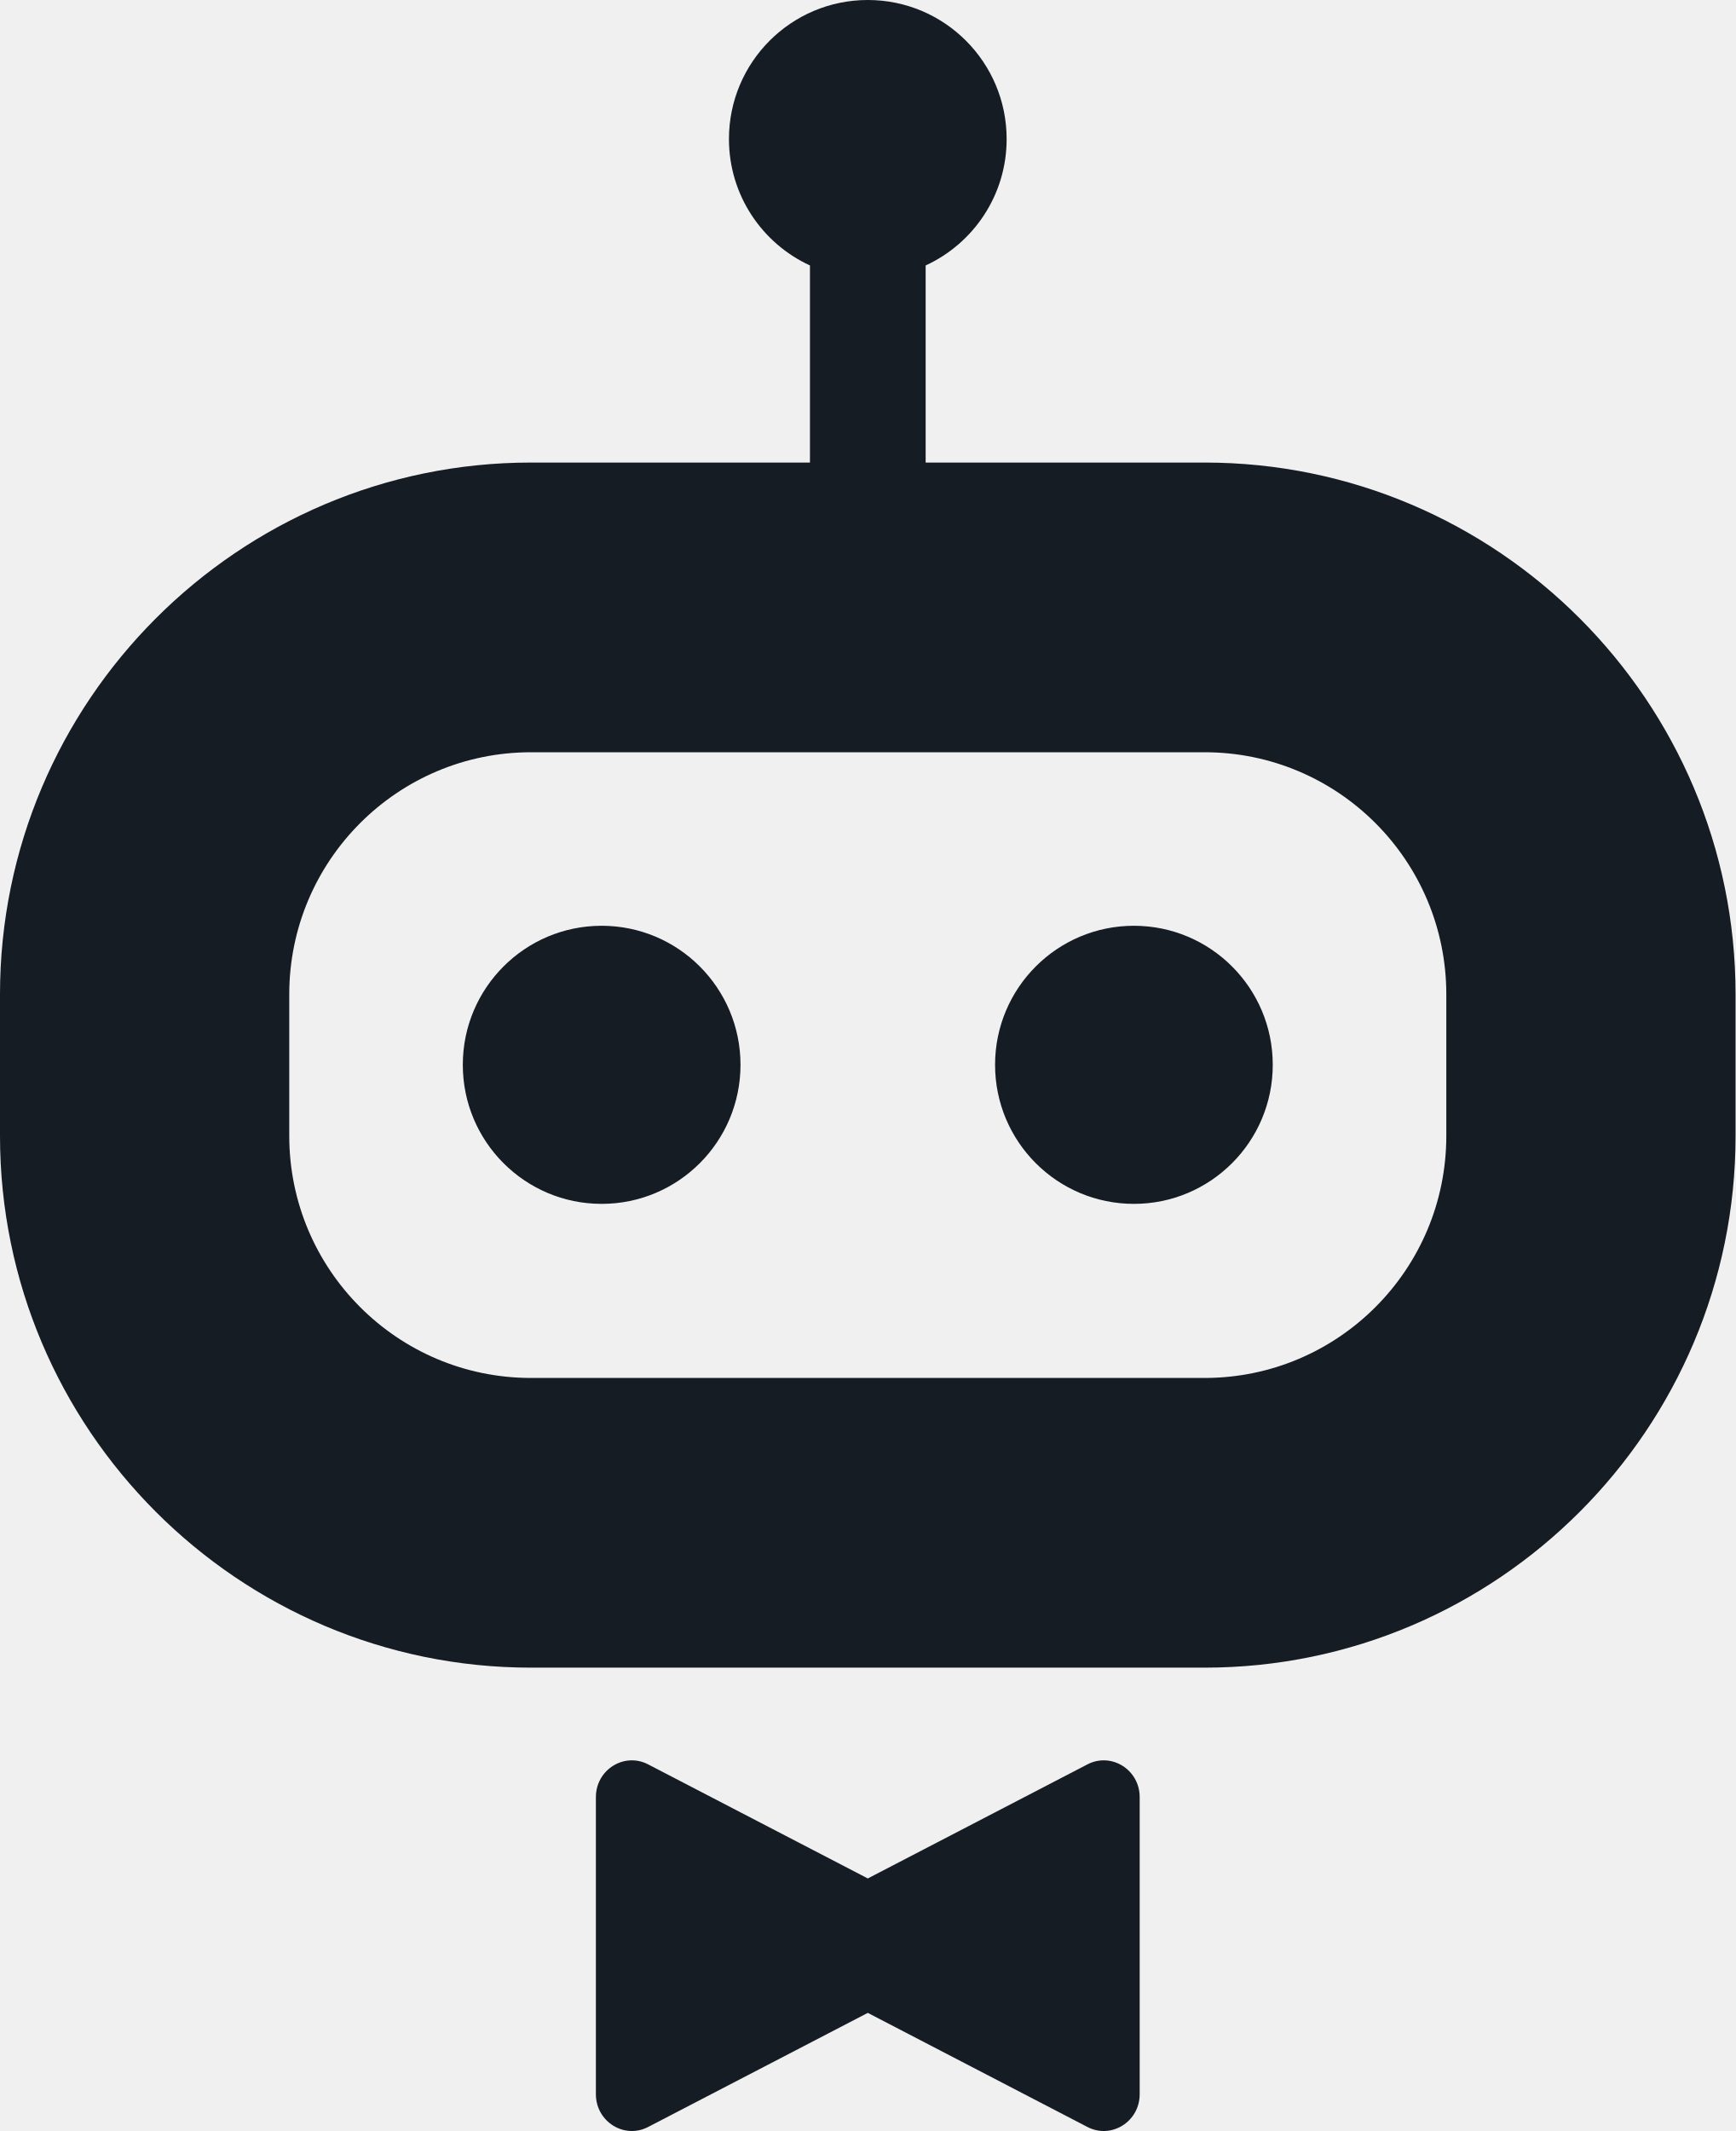
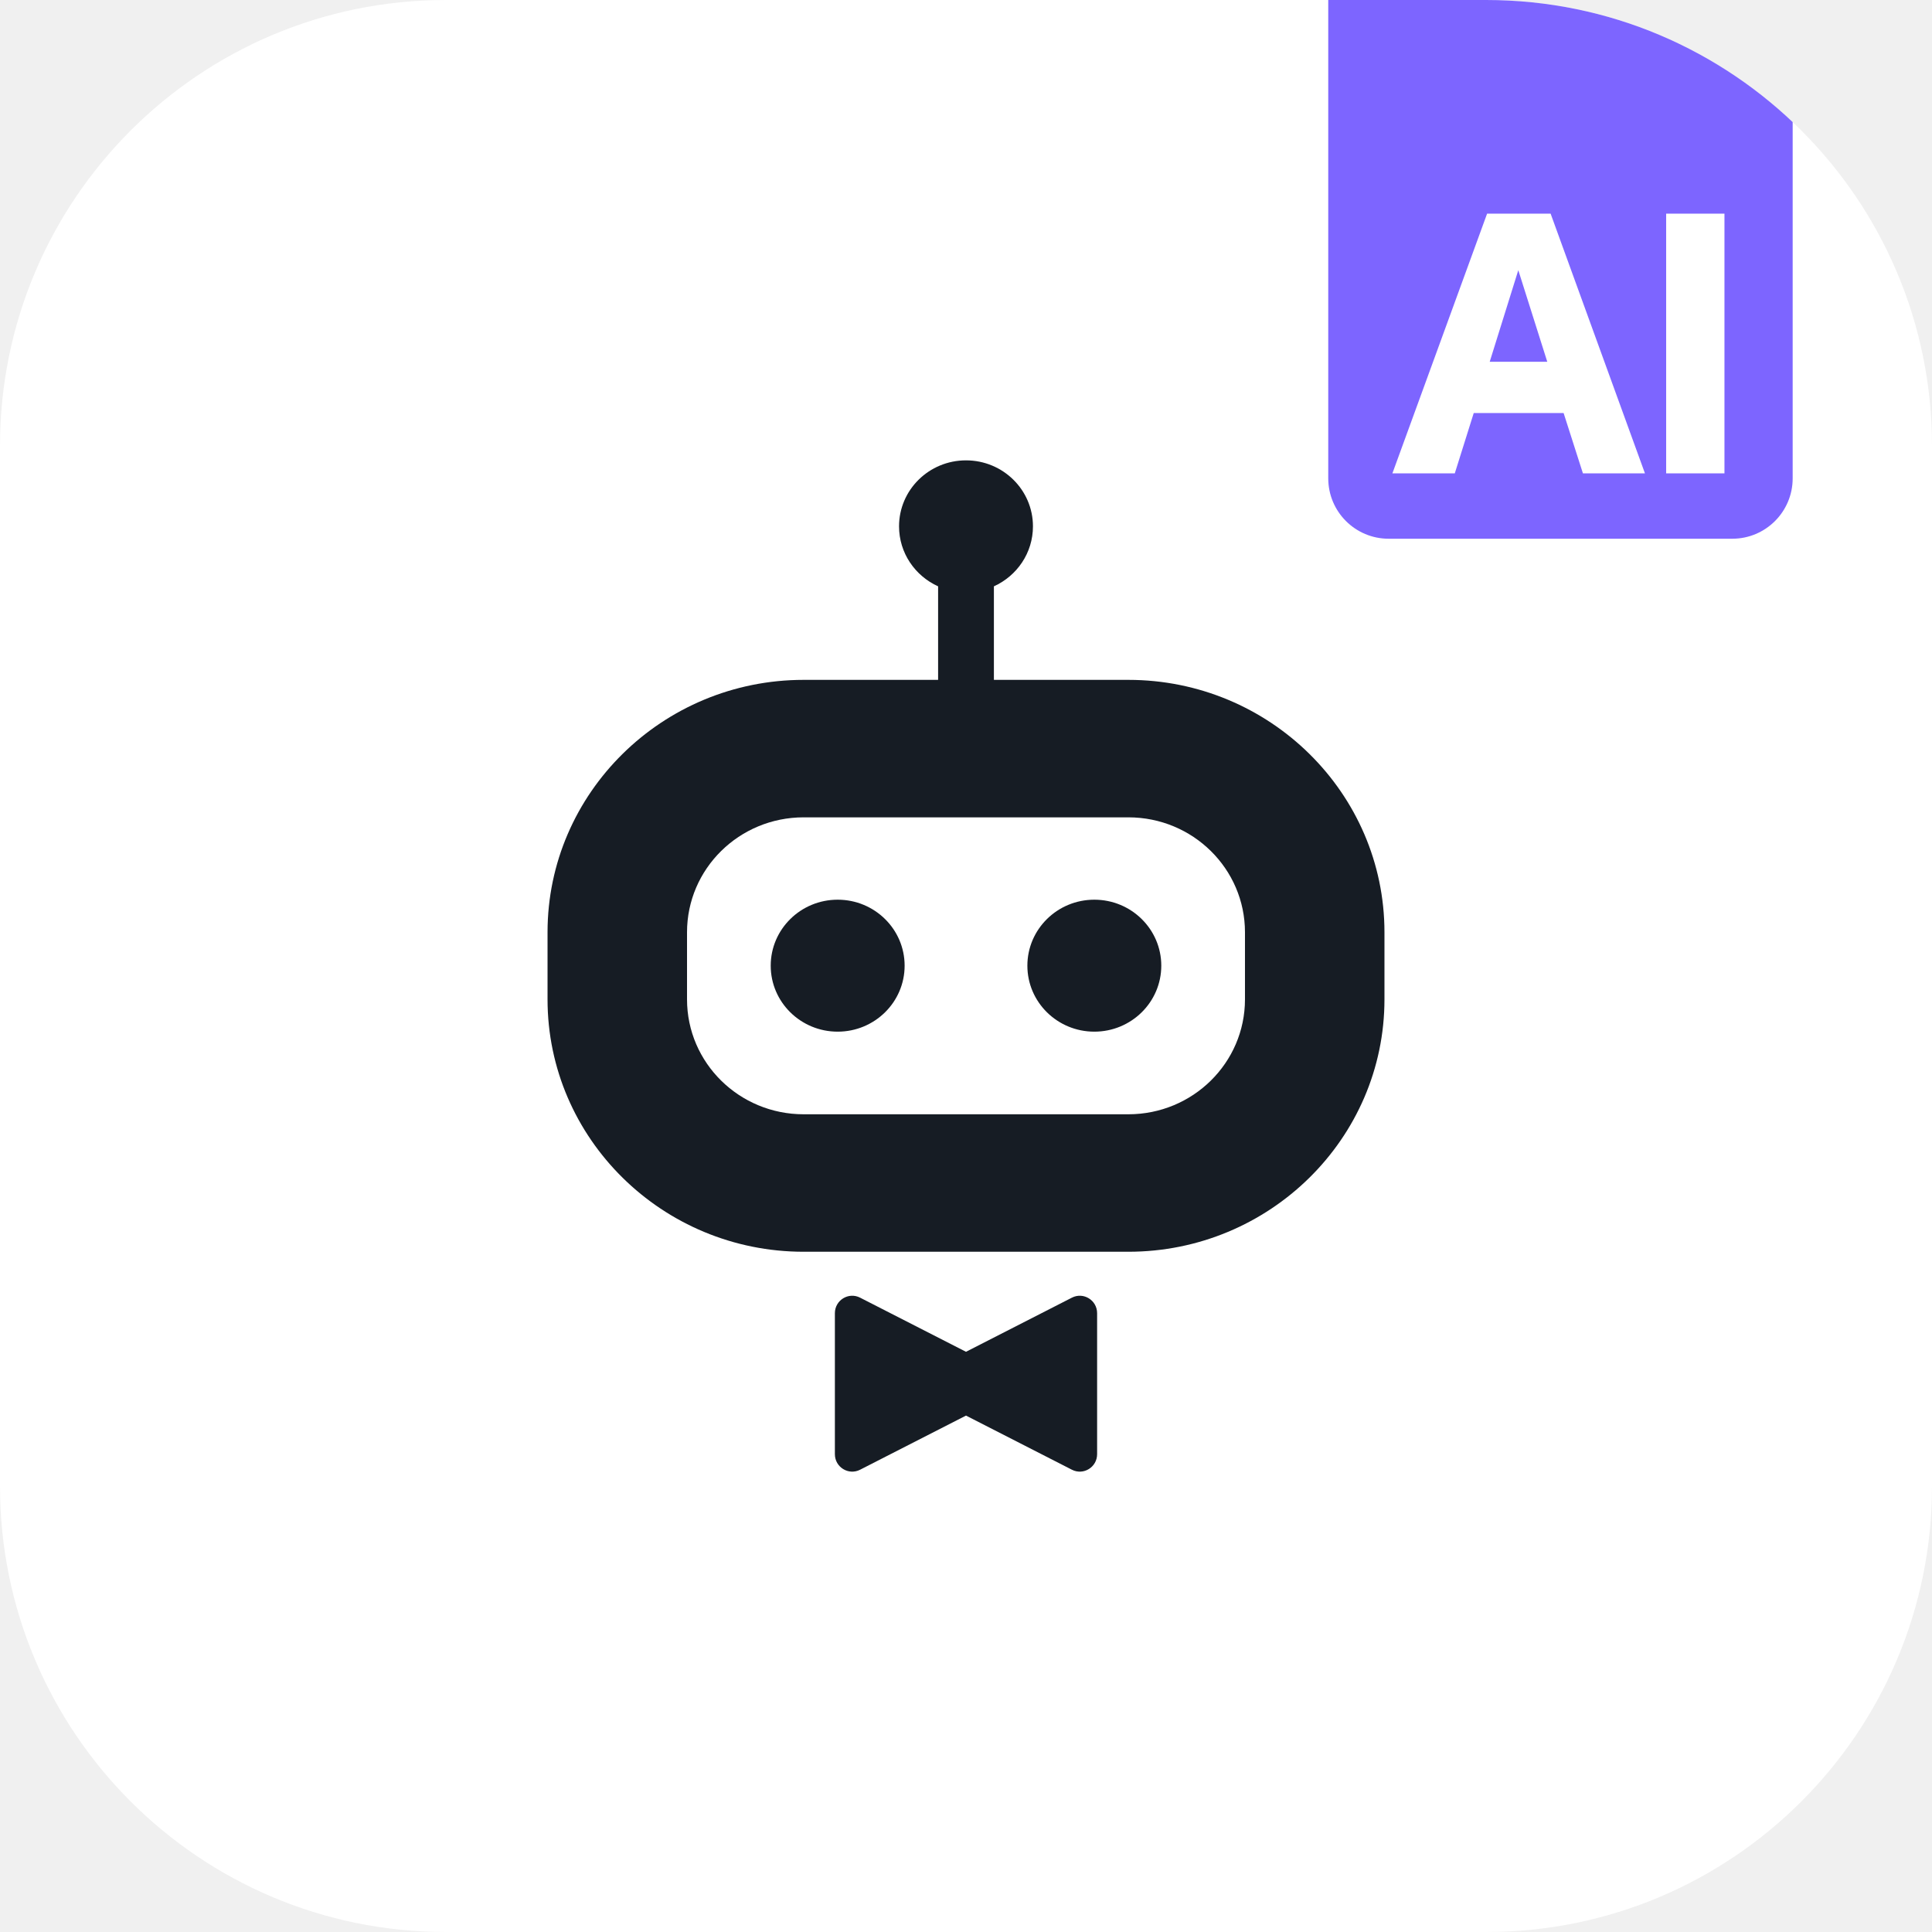
- <svg xmlns="http://www.w3.org/2000/svg" width="58.651" height="72" viewBox="0 0 58.651 72" fill="none">
-   <path fill-rule="evenodd" clip-rule="evenodd" d="M36.748 59.613C37.557 59.193 38.514 59.793 38.514 60.72V70.756C38.514 71.683 37.557 72.284 36.748 71.864L29.326 68.009L21.903 71.864C21.095 72.284 20.137 71.683 20.137 70.756V60.72C20.137 59.793 21.095 59.193 21.903 59.613L29.326 63.467L36.748 59.613ZM29.326 0C31.917 0 34.018 2.103 34.018 4.698C34.018 6.594 32.896 8.226 31.281 8.969V15.628H40.705C50.601 15.628 58.651 23.689 58.651 33.597V38.376C58.651 48.284 50.601 56.345 40.705 56.345H17.946C8.051 56.345 0 48.284 0 38.376V33.597C0 23.689 8.051 15.628 17.946 15.628H27.371V8.969C25.756 8.226 24.634 6.594 24.634 4.698C24.634 2.103 26.734 0 29.326 0ZM40.705 25.416H17.946C13.434 25.416 9.775 29.079 9.775 33.597V38.376C9.775 42.894 13.434 46.557 17.946 46.557H40.705C45.218 46.557 48.876 42.894 48.876 38.376V33.597C48.876 29.079 45.218 25.416 40.705 25.416ZM20.332 31.279C22.924 31.279 25.024 33.382 25.024 35.977C25.024 38.572 22.924 40.675 20.332 40.675C17.741 40.675 15.64 38.572 15.64 35.977C15.64 33.382 17.741 31.279 20.332 31.279ZM38.319 31.279C40.91 31.279 43.011 33.382 43.011 35.977C43.011 38.572 40.91 40.675 38.319 40.675C35.727 40.675 33.627 38.572 33.627 35.977C33.627 33.382 35.727 31.279 38.319 31.279Z" fill="#161C24" />
+ <svg xmlns="http://www.w3.org/2000/svg" width="512" height="512" viewBox="0 0 512 512" fill="none">
+   <g clip-path="url(#clip0_9265_249623)">
+     <rect width="512" height="512" fill="white" />
+     <g clip-path="url(#clip1_9265_249623)">
+       <path d="M284.07 343.892C287.128 342.329 290.747 344.564 290.747 348.014V385.37C290.747 388.82 287.128 391.055 284.07 389.492L256 375.146L227.931 389.492C224.874 391.055 221.252 388.82 221.252 385.37V348.014C221.252 344.564 224.874 342.329 227.931 343.892L256 358.238L284.07 343.892ZM256 122C265.8 122 273.743 129.829 273.743 139.487C273.743 146.544 269.501 152.62 263.394 155.383V180.172H299.033C336.453 180.172 366.896 210.176 366.896 247.056V264.844C366.896 301.724 336.453 331.727 299.033 331.728H212.968C175.548 331.728 145.104 301.724 145.104 264.844V247.056C145.104 210.176 175.548 180.172 212.968 180.172H248.607V155.383C242.501 152.62 238.257 146.544 238.257 139.487C238.257 129.829 246.2 122 256 122ZM212.968 216.604C195.903 216.604 182.069 230.237 182.069 247.056V264.844C182.069 281.662 195.903 295.296 212.968 295.296H299.033C316.098 295.296 329.931 281.662 329.931 264.844V247.056C329.931 230.237 316.098 216.604 299.033 216.604H212.968ZM221.992 238.428C231.792 238.428 239.735 246.257 239.735 255.915C239.735 265.573 231.791 273.401 221.992 273.401C212.193 273.401 204.248 265.573 204.248 255.915C204.248 246.257 212.193 238.428 221.992 238.428ZM290.009 238.428C299.808 238.428 307.752 246.257 307.752 255.915C307.752 265.573 299.808 273.401 290.009 273.401C280.209 273.401 272.265 265.573 272.265 255.915C272.265 246.257 280.209 238.428 290.009 238.428Z" fill="#161C24" />
+     </g>
+     <path d="M352 -14.769H475.077V126.769C475.077 135.606 467.913 142.769 459.077 142.769H368C359.163 142.769 352 135.606 352 126.769V-14.769Z" fill="#7D65FF" />
+     <path d="M441.547 125.443V56.615H457V125.443H441.547Z" fill="white" />
+     <path d="M419.491 125.443L414.373 109.46H390.555L385.535 125.443H369L394.098 56.615H410.928L435.928 125.443H419.491ZM394.787 95.874H410.043L402.365 71.6L394.787 95.874Z" fill="white" />
+   </g>
+   <defs>
+     <clipPath id="clip0_9265_249623">
+       <rect width="512" height="512" rx="118.154" fill="white" />
+     </clipPath>
+     <clipPath id="clip1_9265_249623">
+       <rect width="268" height="268" fill="white" transform="translate(122 122)" />
+     </clipPath>
+   </defs>
</svg>
